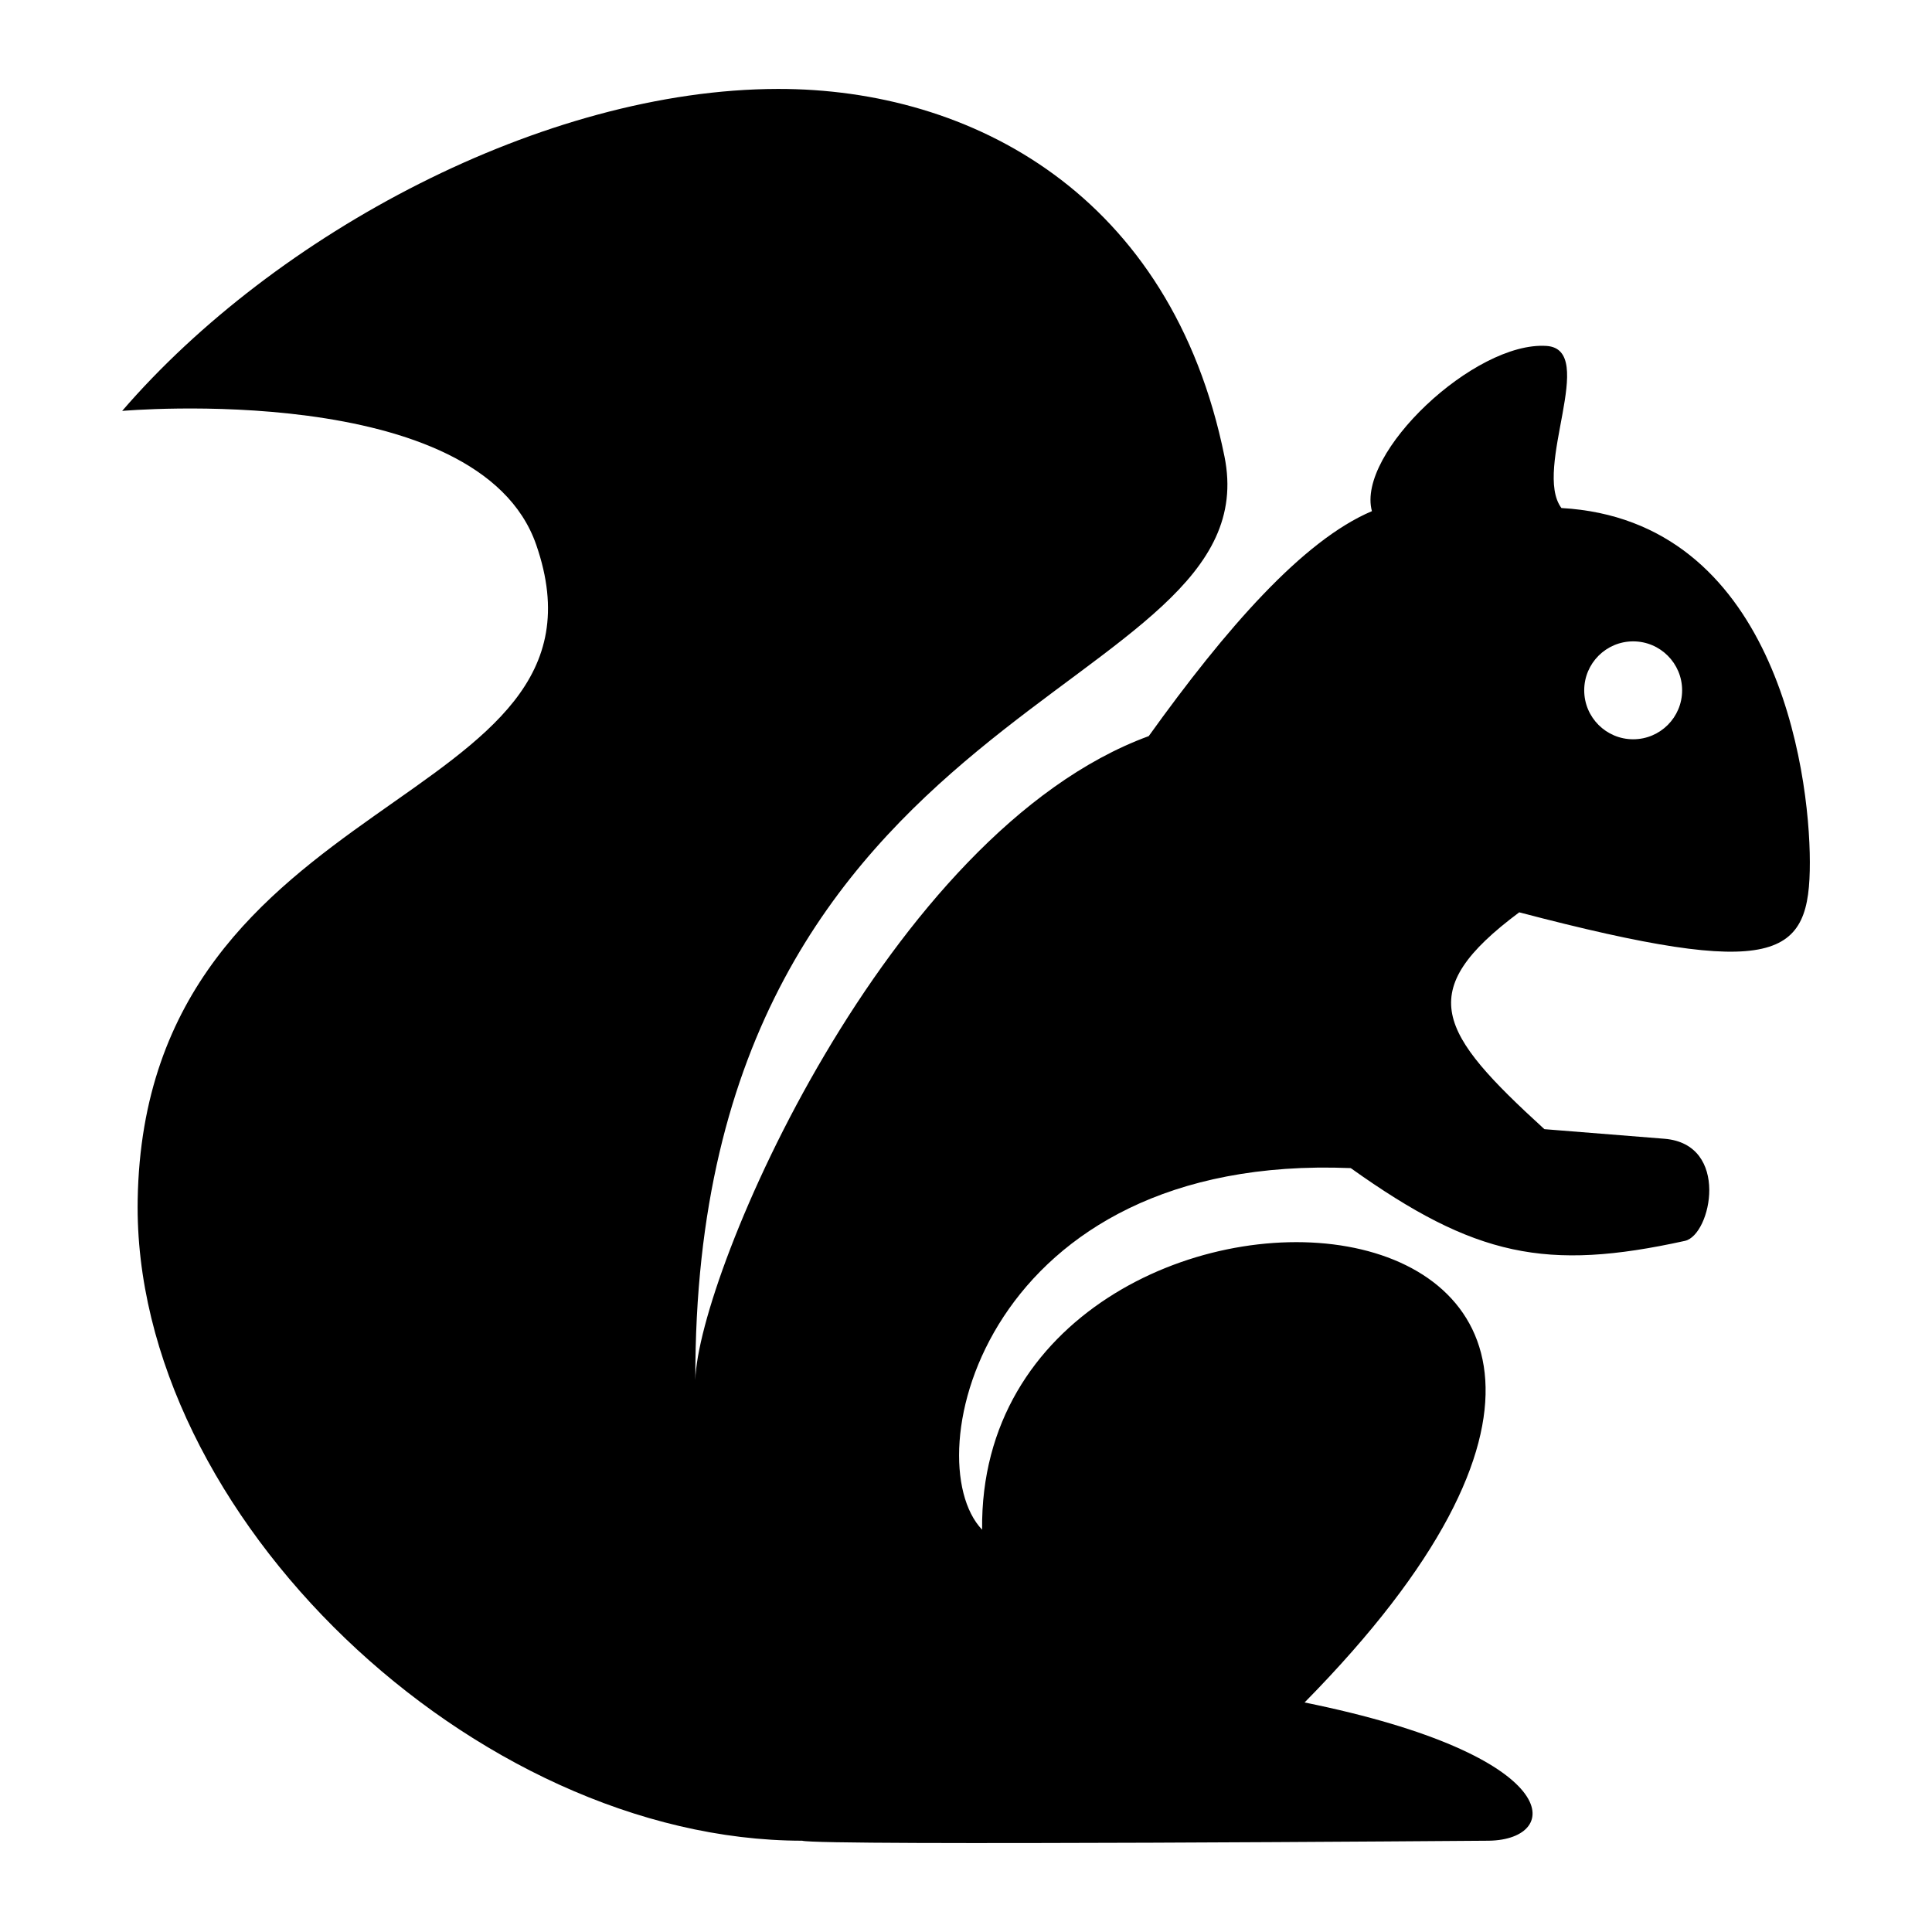
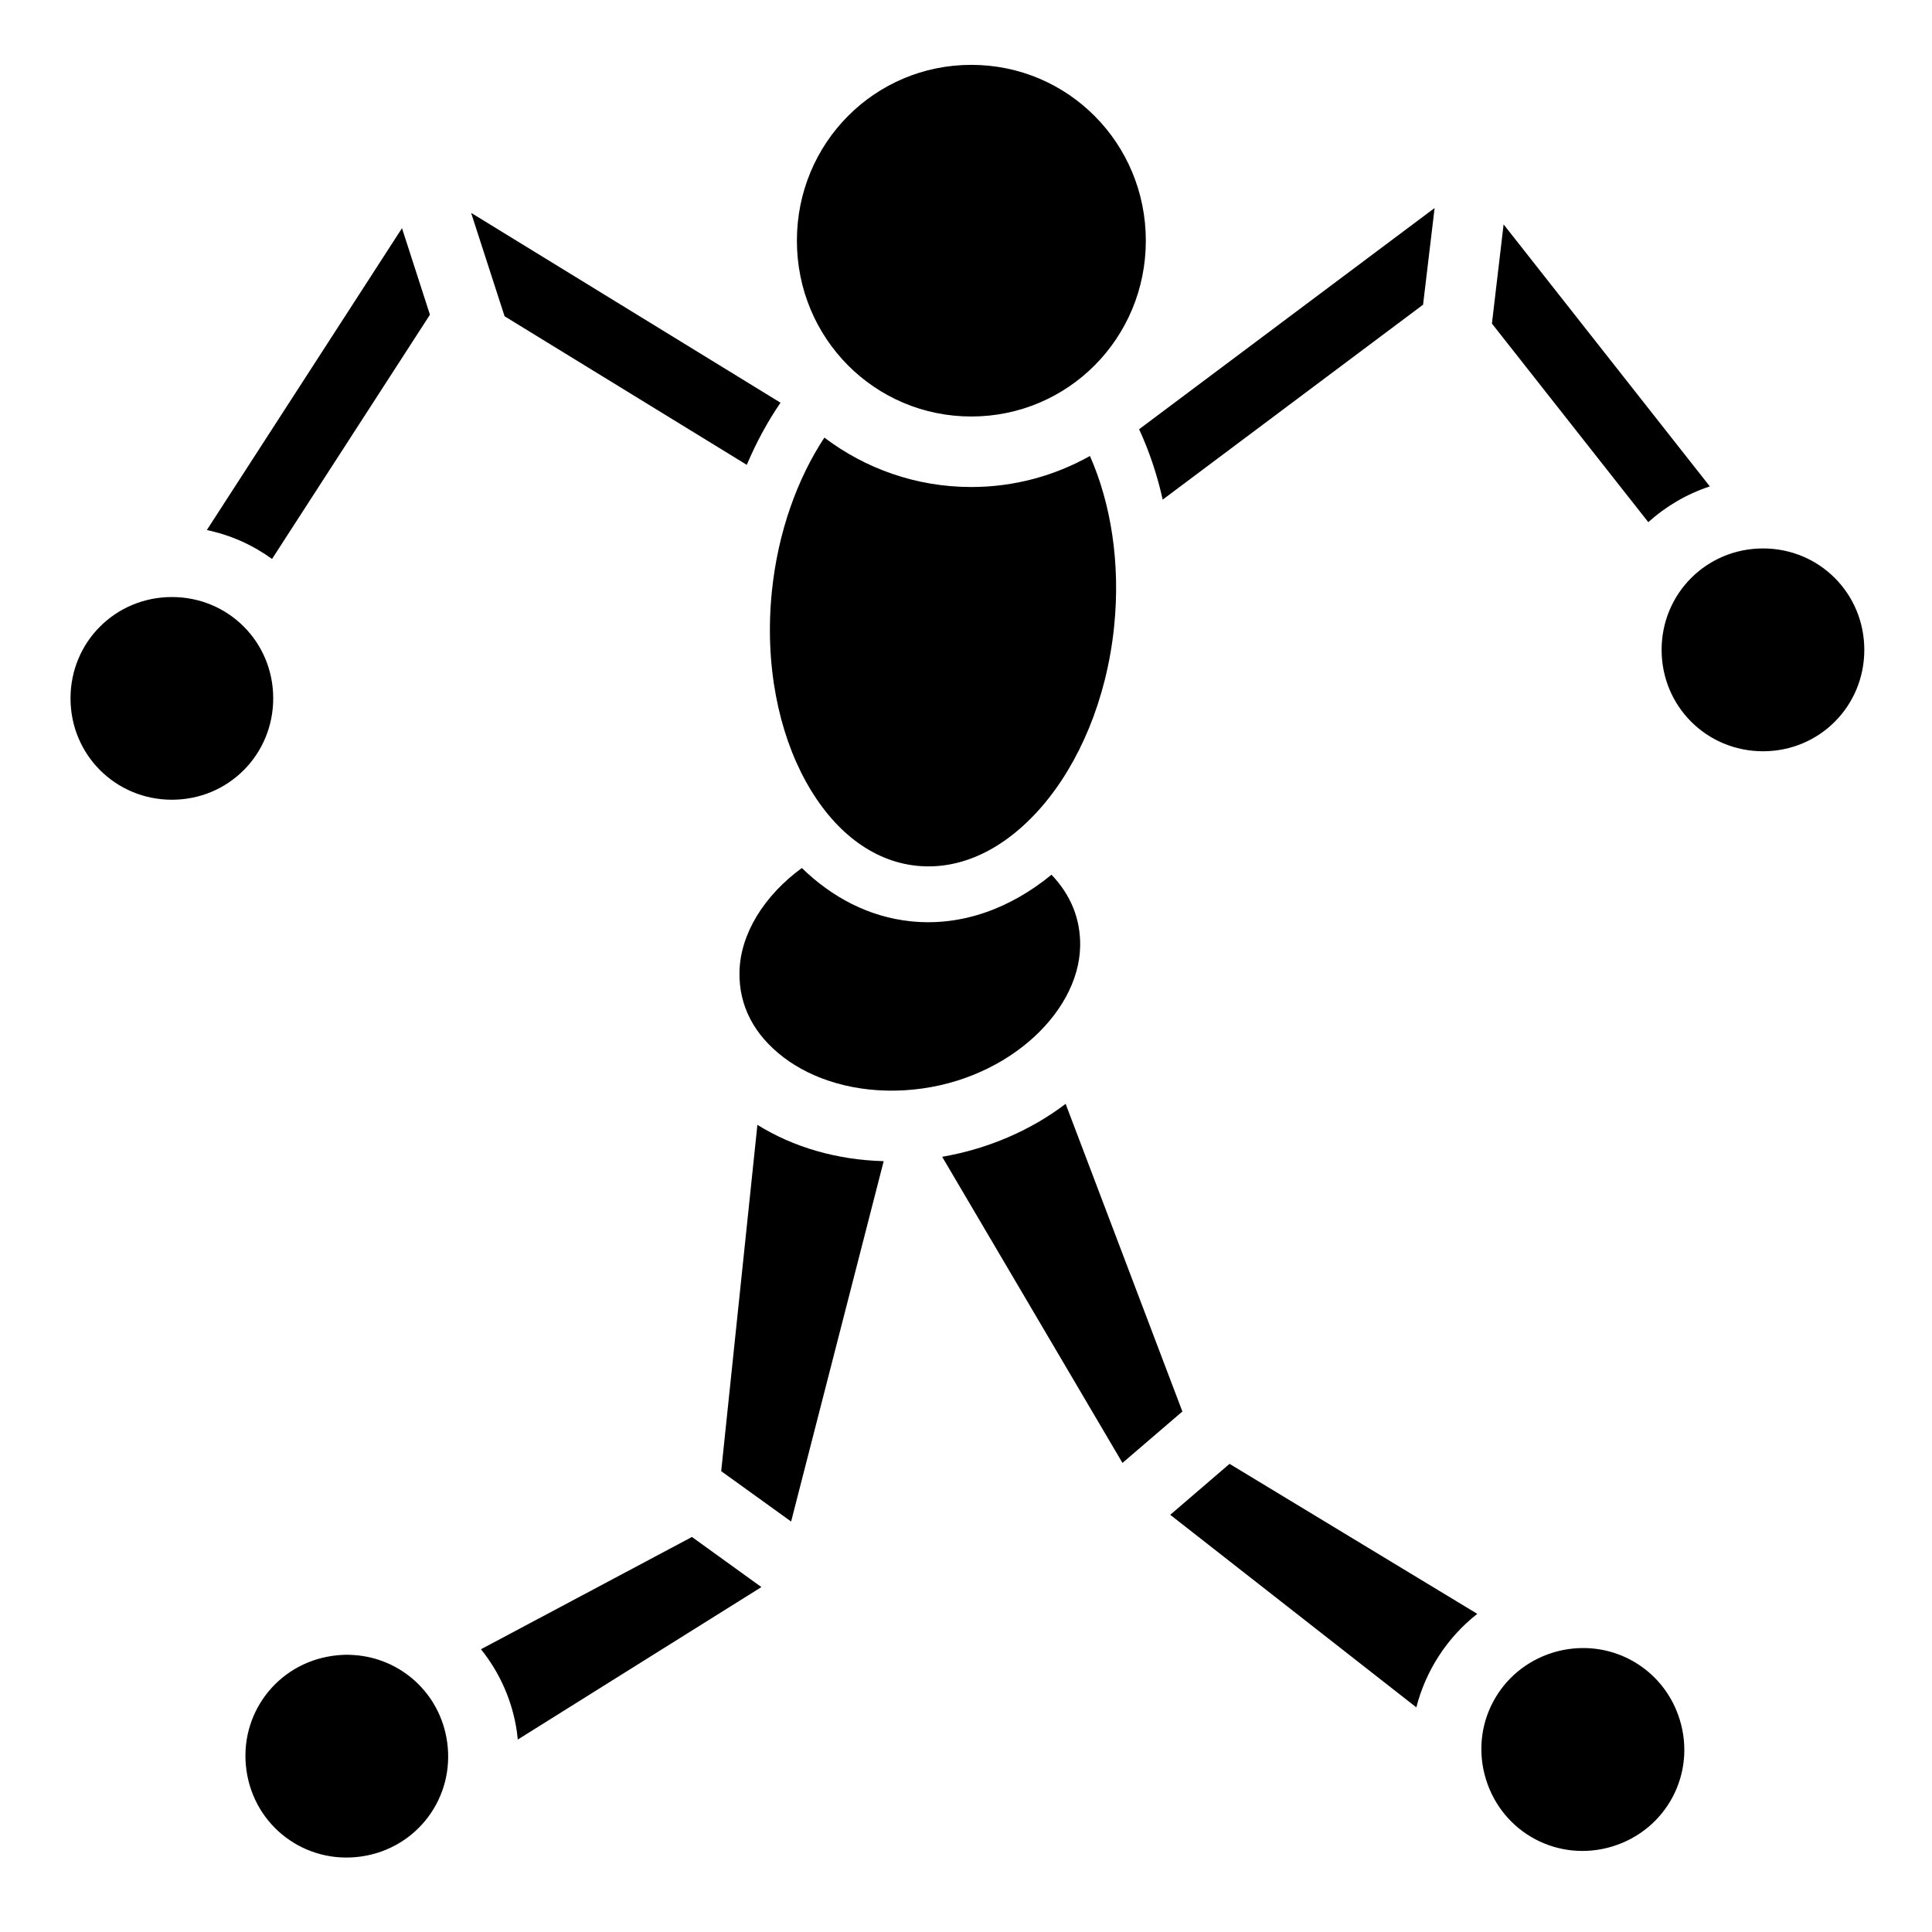
<svg xmlns="http://www.w3.org/2000/svg" viewBox="0 0 512 512">
-   <path fill="currentColor" d="M206.135 23.568c-61.993.106-133.212 38.319-173.762 85.328 0 0 94.532-8.388 109.732 35.477 24.55 70.846-103.768 62.832-105.619 173.623-1.394 83.471 89.36 169.758 176.1 169.812 4.214 1.405 181.953 0 181.953 0 19.783-.28 20.606-22.551-48.812-36.637 145.592-147.853-86.742-159.073-85.456-45.779-17.956-18.803.577-99.816 97.692-95.832 32.91 23.48 51.817 27.373 88.56 19.284 6.982-1.537 12.05-25.665-5.462-27.064l-31.78-2.54c-28.106-25.677-34.818-36.477-6.67-57.463 68.87 18.058 77.047 12.076 77.016-13.33-.03-24.855-9.527-90.633-65.832-93.815-7.701-10.311 9.79-42.042-3.953-42.957-19.014-1.266-50.482 28.417-46.266 43.787-18.335 7.755-38.728 31.156-59.15 59.614-69.316 25.43-119.49 142.639-120.15 170.632-.579-182.435 153.242-180.594 140.216-244.77-14.07-69.324-66.992-97.458-118.357-97.37zM432.807 169.97c7.164 0 12.972 5.808 12.972 12.973 0 7.164-5.808 12.972-12.972 12.972-7.165 0-12.973-5.808-12.973-12.972 0-7.165 5.808-12.973 12.973-12.973z" />
+   <path fill="currentColor" d="M257.406 17.188c-25.61 0-46.22 20.72-46.22 46.593 0 25.875 20.61 46.595 46.22 46.595s46.25-20.72 46.25-46.594c0-25.872-20.64-46.593-46.25-46.593zm122.78 37.937l-78.31 58.625c2.665 5.776 4.776 12.026 6.25 18.656l69-51.656 3.062-25.625zm-255.342 1.28l8.875 27.407 64.186 39.376c2.513-5.943 5.514-11.462 8.938-16.47l-82-50.312zM398.47 59.47l-3.095 26.28 41.438 52.625c4.674-4.206 10.216-7.468 16.312-9.47L398.47 59.47zm-291.94 1l-51.718 80c6.345 1.322 12.192 3.976 17.282 7.655l41.844-64.72-7.407-22.936zm111.94 55.5c-7.12 10.803-12.285 24.91-13.907 40.686-2 19.438 1.785 37.464 9.062 50.563 7.277 13.098 17.574 20.998 29.28 22.218 11.708 1.22 23.405-4.372 33.19-15.688 9.783-11.316 17.156-28.218 19.155-47.656 1.74-16.923-.89-32.787-6.406-45.25-9.327 5.225-20.04 8.22-31.438 8.22-14.59 0-28.083-4.874-38.937-13.095zm248.75 29.374c-14.947 0-26.876 11.93-26.876 26.875s11.93 26.874 26.875 26.874 26.842-11.93 26.842-26.875c0-14.947-11.897-26.876-26.843-26.876zM45.56 158.22c-14.946 0-26.874 11.896-26.874 26.843 0 14.946 11.928 26.875 26.875 26.875 14.946 0 26.843-11.93 26.843-26.875 0-14.947-11.897-26.844-26.844-26.844zM212.5 230.03c-10.02 7.32-16.327 17.48-16.53 27.532-.185 9.06 3.95 16.745 11.655 22.625 7.705 5.88 19.014 9.51 32.03 8.75 26.036-1.52 46.228-20.007 46.595-38.125.148-7.302-2.523-13.71-7.594-19-10.786 8.85-23.713 13.758-37.28 12.344-11.08-1.154-20.883-6.343-28.876-14.125zm69.906 62.5c-9.156 6.97-20.466 11.91-32.72 14.033l47.783 81.125 15.874-13.625-30.938-81.532zm-81.687 5.564l-9.595 91.78 18.53 13.345 24.532-95.5c-12.492-.33-24.01-3.736-33.468-9.626zm125.124 89.844l-15.72 13.5 65.22 51.03c2.495-9.733 8.156-18.518 16.156-24.78l-65.656-39.75zm-142.47 19.375l-55.905 29.75c4.933 6.162 8.355 13.66 9.53 22 .09.648.156 1.29.22 1.937l64.56-40.406-18.405-13.28zm235.907 29.437c-.773.01-1.562.048-2.342.125-1.784.176-3.558.514-5.344 1.063-14.29 4.384-22.197 19.273-17.813 33.562 4.385 14.29 19.275 22.197 33.564 17.813 14.29-4.385 22.196-19.274 17.812-33.563-3.596-11.72-14.268-19.132-25.875-19zm-327 1.78c-1.355-.013-2.736.087-4.124.283-14.8 2.084-24.928 15.543-22.844 30.343 2.085 14.8 15.544 24.928 30.344 22.844 14.8-2.084 24.928-15.544 22.844-30.344-1.824-12.95-12.355-22.316-24.875-23.062-.447-.027-.892-.058-1.344-.063z" />
</svg>
